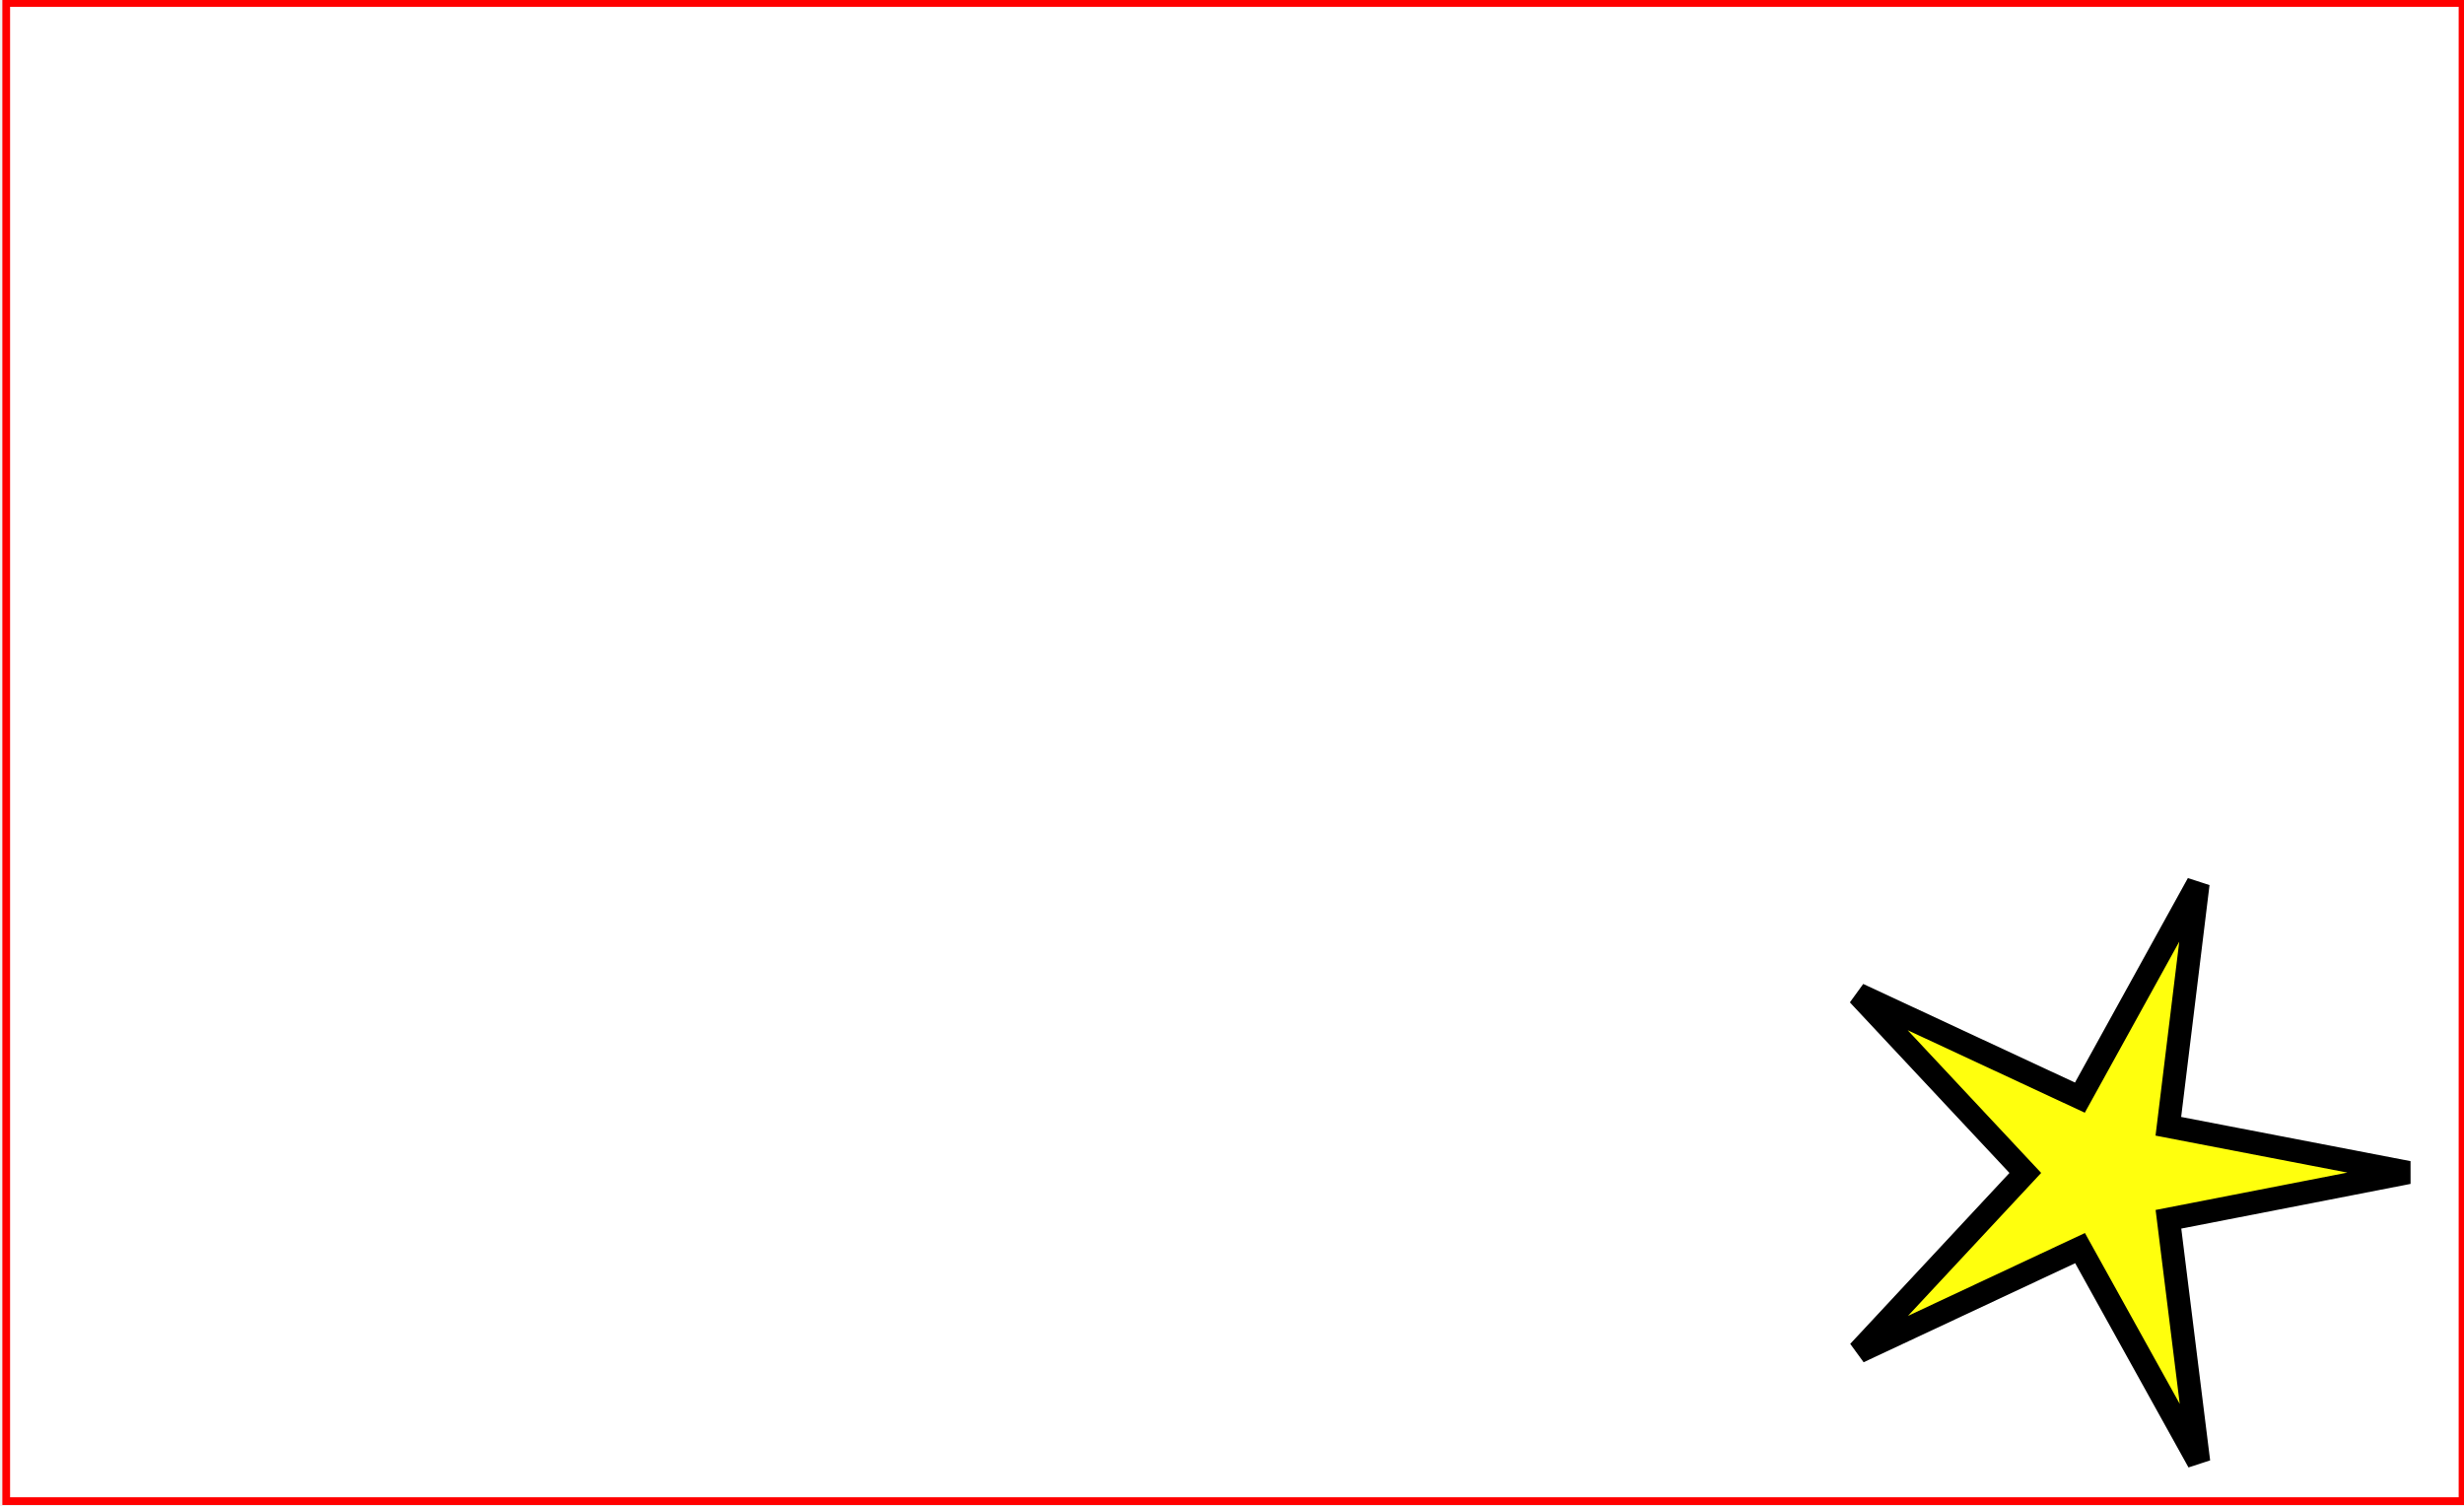
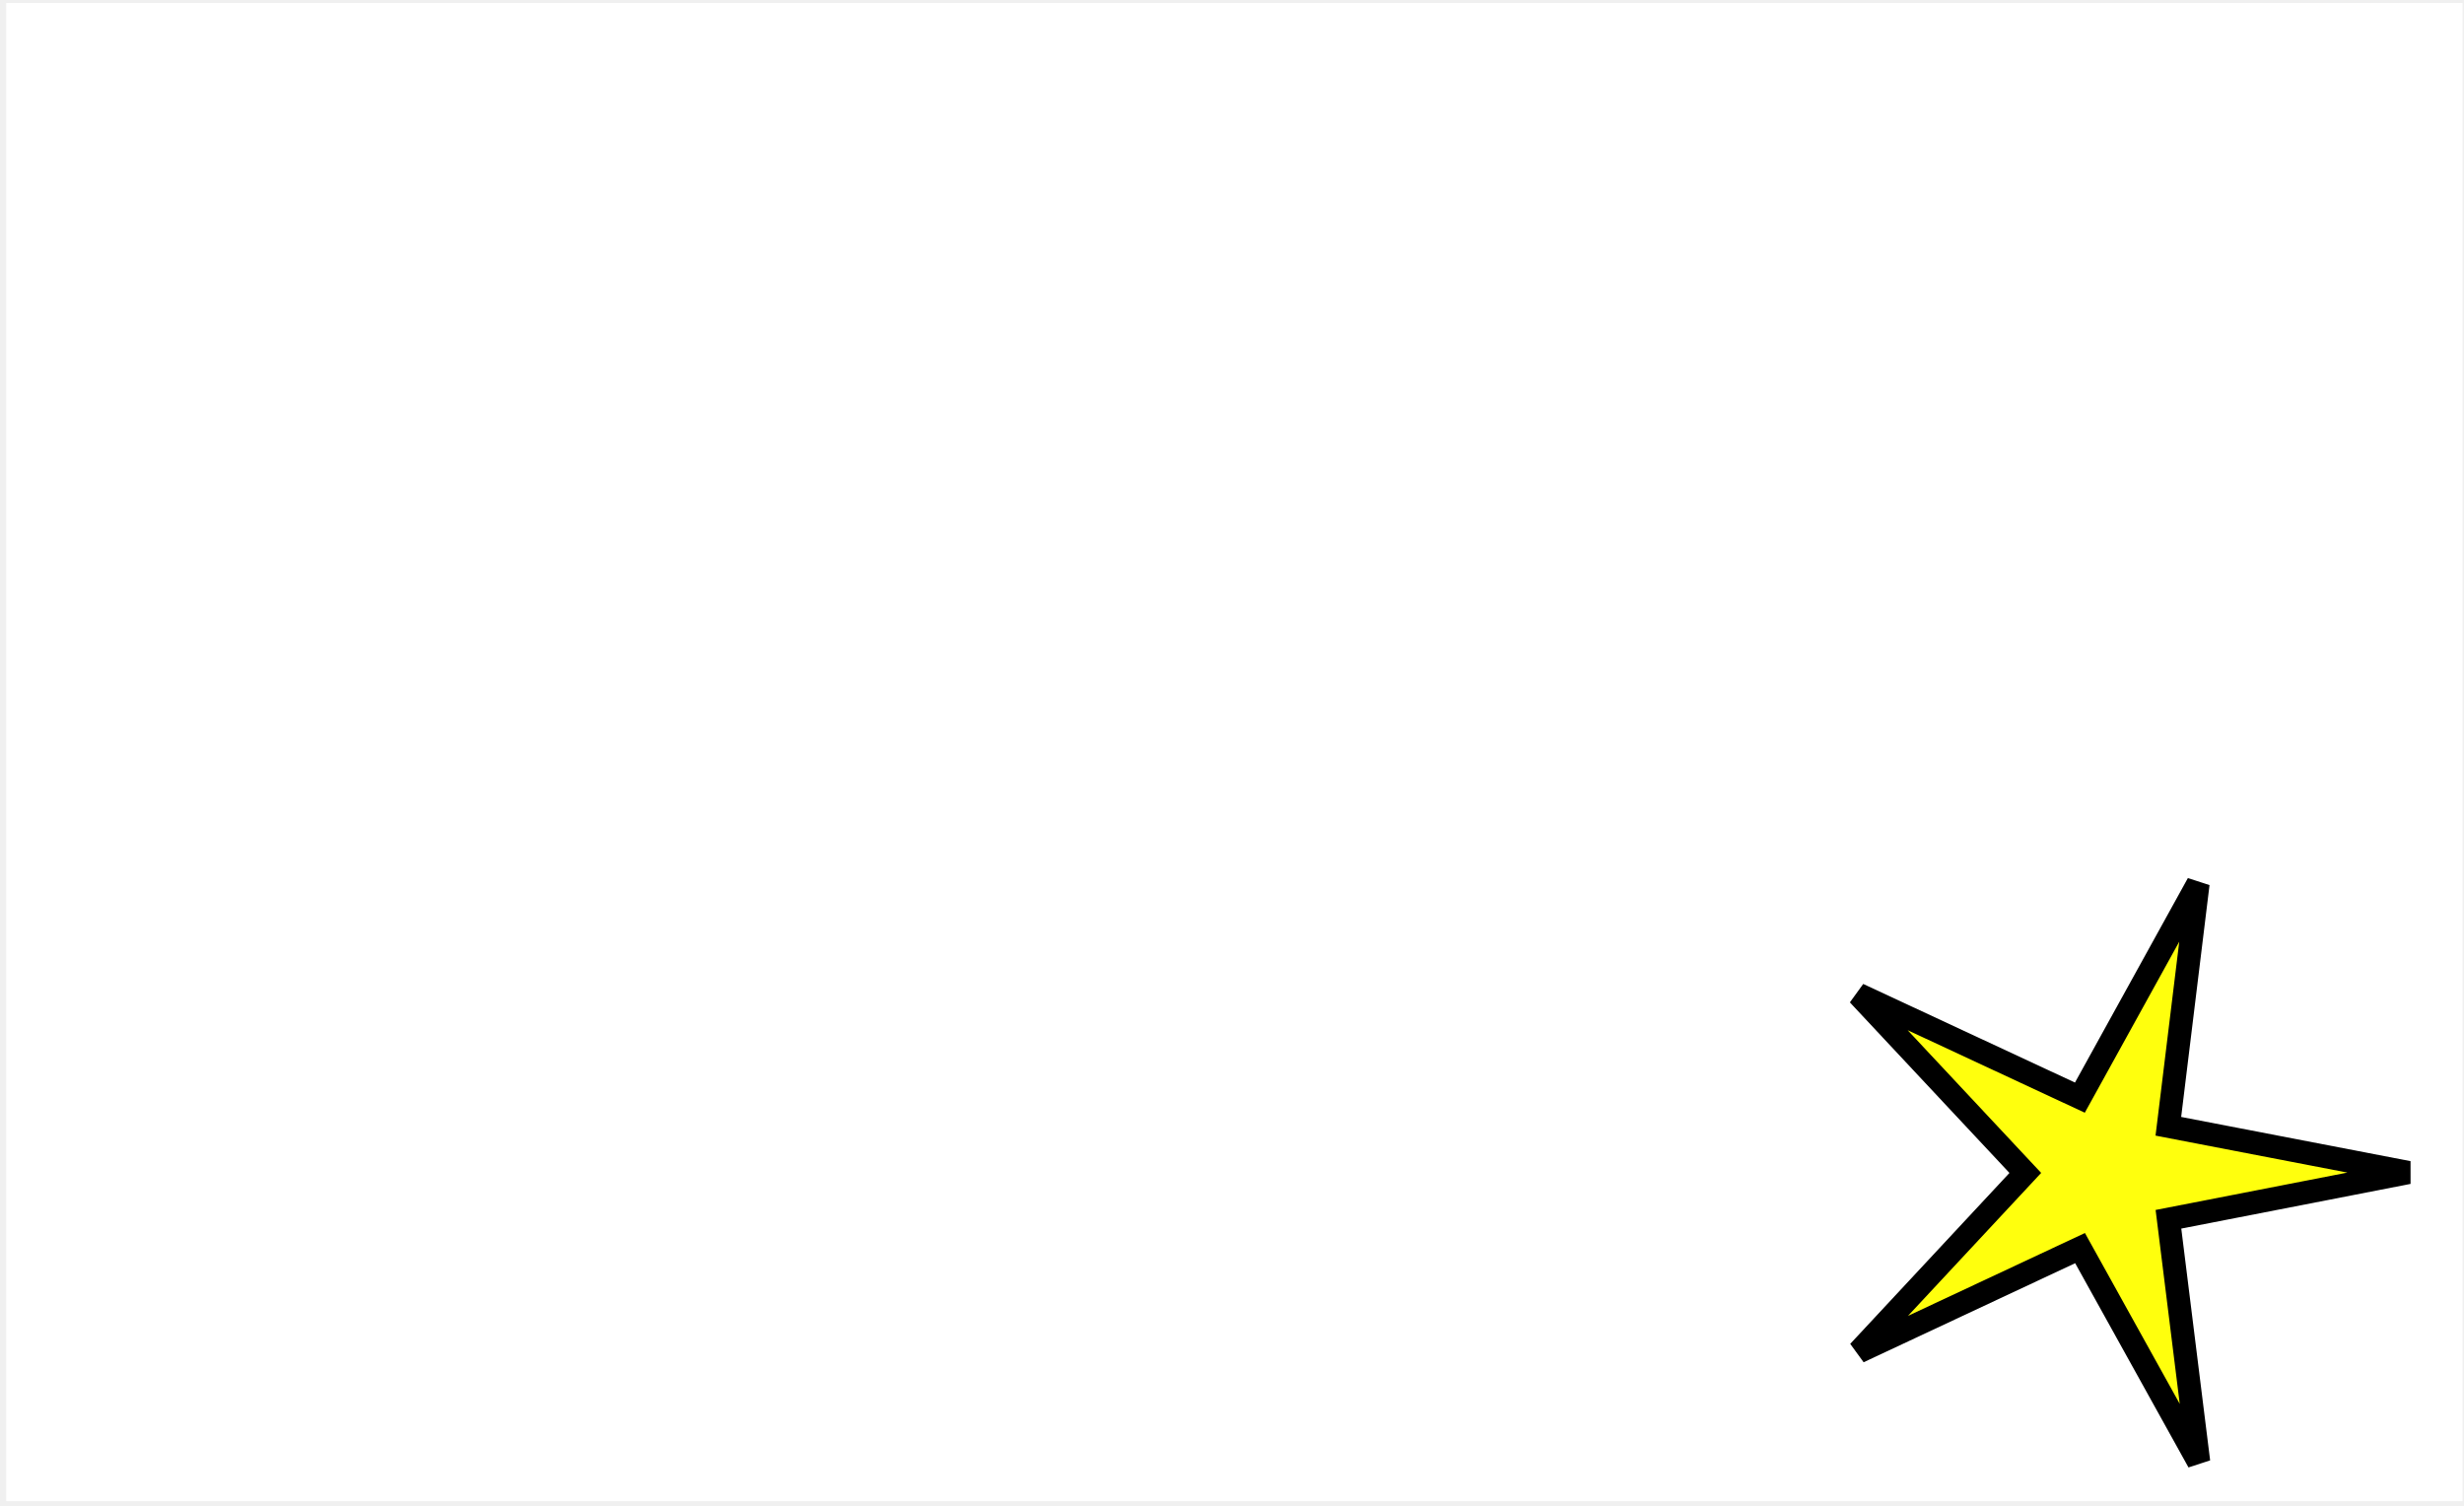
<svg xmlns="http://www.w3.org/2000/svg" width="318.898" height="194.882" id="svg4593" version="1.1">
  <defs id="defs4595">
    <linearGradient id="linearGradient4011">
      <stop id="stop4013" offset="0" style="stop-color:#000066;stop-opacity:1;" />
      <stop style="stop-color:#c8c8c8;stop-opacity:1;" offset="0.834" id="stop4015" />
      <stop id="stop4017" offset="1" style="stop-color:#000066;stop-opacity:1;" />
    </linearGradient>
    <linearGradient id="linearGradient3876">
      <stop style="stop-color:#000066;stop-opacity:1;" offset="0" id="stop3878" />
      <stop id="stop4009" offset="0.5" style="stop-color:#c8c8c8;stop-opacity:1;" />
      <stop style="stop-color:#000066;stop-opacity:1;" offset="1" id="stop3880" />
    </linearGradient>
  </defs>
  <g id="layer1" transform="translate(-423.4531,-228.5831)">
-     <rect style="fill:#ffffff;stroke:#ff0000;stroke-opacity:1" id="rect3001" width="317.903" height="193.896" x="424.258" y="228.967" />
+     <rect style="fill:#ffffff;stroke:none;stroke-opacity:1" id="rect3001" width="317.903" height="193.896" x="424.258" y="228.967" />
    <path style="fill:#ffff0d;fill-opacity:1;stroke:#000000;stroke-width:3;stroke-miterlimit:4;stroke-opacity:1;stroke-dasharray:none;stroke-dashoffset:0" id="path3002" d="m 257.724,173.744 -15.348,-27.658 -28.646,13.415 21.562,-23.144 -21.611,-23.099 28.674,13.354 15.29,-27.691 -3.84,31.398 31.06,5.985 -31.048,6.05 z" transform="translate(450.2824,244.0302)" />
  </g>
</svg>
